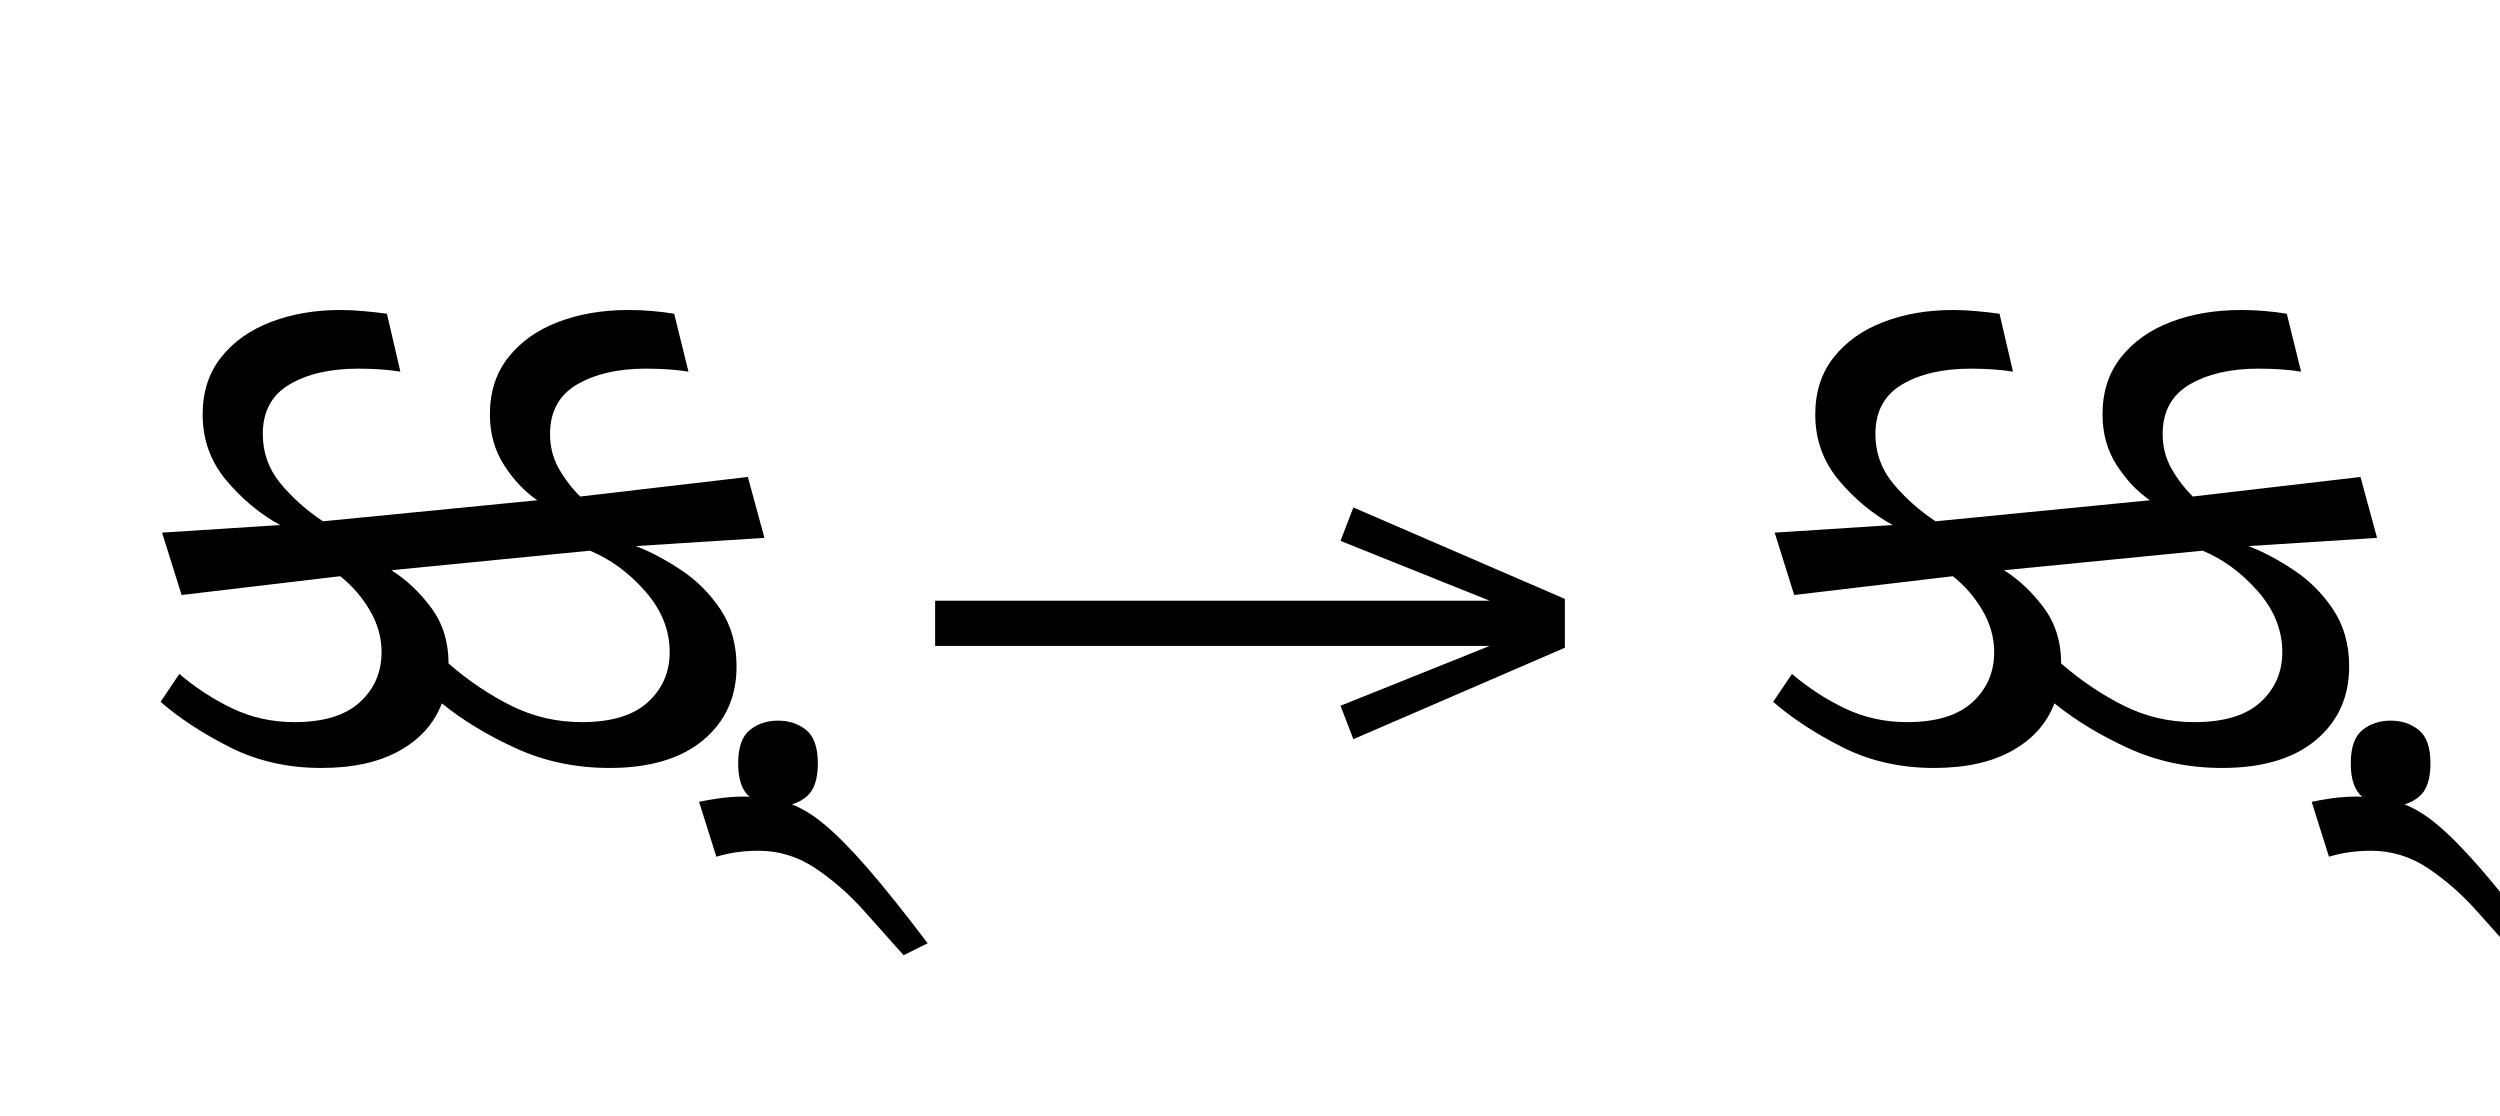
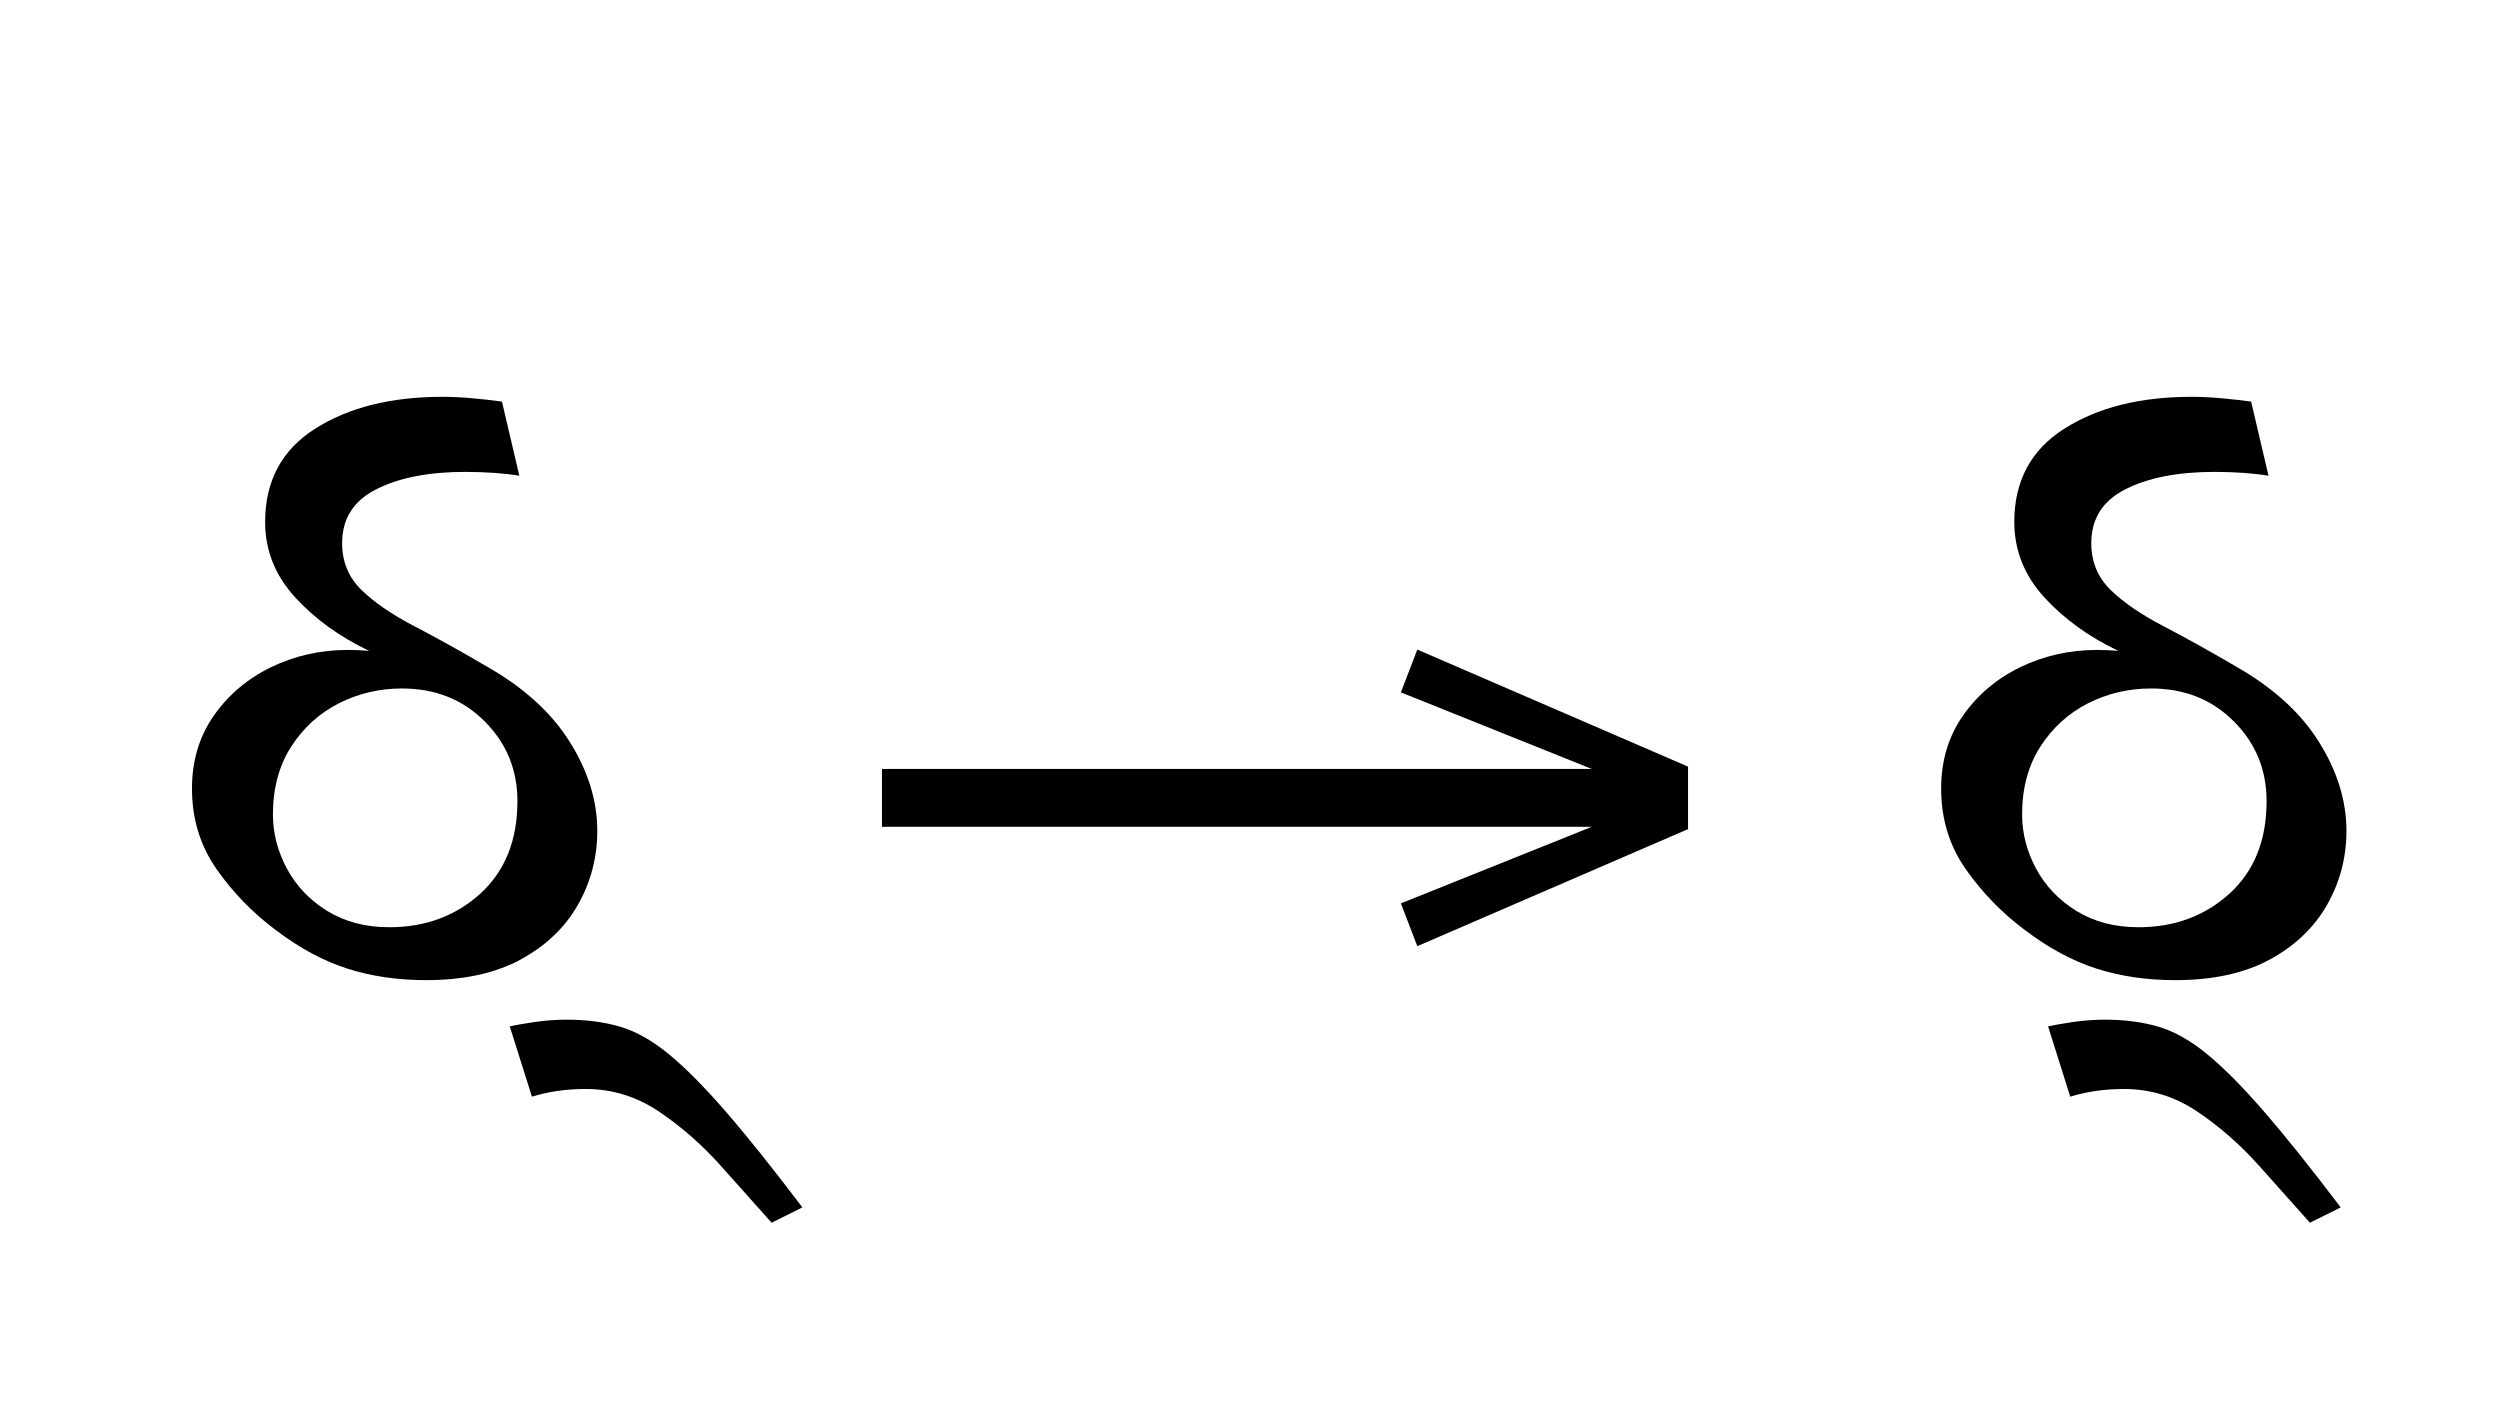
- <svg xmlns="http://www.w3.org/2000/svg" xmlns:xlink="http://www.w3.org/1999/xlink" version="1.1" width="100%" id="gujarati-haln" viewBox="0 0 457.09 203.965">
+ <svg xmlns="http://www.w3.org/2000/svg" xmlns:xlink="http://www.w3.org/1999/xlink" version="1.1" width="100%" id="gujarati-haln" viewBox="0 0 357.09 203.965">
  <defs>
    <g>
      <symbol overflow="visible" id="gujarati-haln:id0:glyph0-0">
        <path style="stroke:none;" d="M 10.453 0 L 10.453 -78.547 L 55.547 -78.547 L 55.547 0 Z M 16.062 -5.609 L 50.047 -5.609 L 50.047 -72.938 L 16.062 -72.938 Z M 16.062 -5.609 " />
      </symbol>
      <symbol overflow="visible" id="gujarati-haln:id0:glyph0-1">
-         <path style="stroke:none;" d="M 10.562 -24.641 L 7.703 -33.766 L 24.969 -34.875 C 22.031 -36.488 19.406 -38.672 17.094 -41.422 C 14.789 -44.172 13.641 -47.379 13.641 -51.047 C 13.641 -54.336 14.535 -57.117 16.328 -59.391 C 18.129 -61.672 20.551 -63.395 23.594 -64.562 C 26.633 -65.738 30.023 -66.328 33.766 -66.328 C 34.941 -66.328 36.113 -66.27 37.281 -66.156 C 38.457 -66.051 39.562 -65.926 40.594 -65.781 L 42.562 -57.312 C 41.688 -57.457 40.719 -57.566 39.656 -57.641 C 38.594 -57.711 37.508 -57.75 36.406 -57.75 C 32.301 -57.75 28.945 -56.977 26.344 -55.438 C 23.738 -53.895 22.438 -51.477 22.438 -48.188 C 22.438 -45.469 23.297 -43.062 25.016 -40.969 C 26.742 -38.883 28.816 -37.035 31.234 -35.422 L 62.594 -38.5 C 60.758 -39.75 59.145 -41.453 57.75 -43.609 C 56.352 -45.773 55.656 -48.254 55.656 -51.047 C 55.656 -54.336 56.551 -57.117 58.344 -59.391 C 60.145 -61.672 62.566 -63.395 65.609 -64.562 C 68.66 -65.738 72.094 -66.328 75.906 -66.328 C 78.176 -66.328 80.41 -66.145 82.609 -65.781 L 84.703 -57.312 C 83.816 -57.457 82.844 -57.566 81.781 -57.641 C 80.719 -57.711 79.602 -57.75 78.438 -57.75 C 74.395 -57.75 71.051 -56.977 68.406 -55.438 C 65.77 -53.895 64.453 -51.477 64.453 -48.188 C 64.453 -46.352 64.875 -44.68 65.719 -43.172 C 66.562 -41.672 67.609 -40.297 68.859 -39.047 L 93.391 -41.906 L 95.812 -33 L 77 -31.797 C 79.125 -30.984 81.32 -29.82 83.594 -28.312 C 85.875 -26.812 87.801 -24.891 89.375 -22.547 C 90.945 -20.203 91.734 -17.414 91.734 -14.188 C 91.734 -9.719 90.102 -6.125 86.844 -3.406 C 83.582 -0.695 79.02 0.656 73.156 0.656 C 68.238 0.656 63.688 -0.297 59.5 -2.203 C 55.32 -4.109 51.695 -6.305 48.625 -8.797 C 47.52 -5.867 45.461 -3.562 42.453 -1.875 C 39.453 -0.188 35.641 0.656 31.016 0.656 C 26.109 0.656 21.656 -0.348 17.656 -2.359 C 13.656 -4.379 10.266 -6.598 7.484 -9.016 L 10.234 -13.094 C 12.648 -11.039 15.25 -9.352 18.031 -8.031 C 20.82 -6.707 23.832 -6.047 27.062 -6.047 C 31.312 -6.047 34.5 -7.016 36.625 -8.953 C 38.75 -10.898 39.812 -13.344 39.812 -16.281 C 39.812 -18.406 39.242 -20.438 38.109 -22.375 C 36.973 -24.32 35.523 -25.992 33.766 -27.391 Z M 81.953 -16.281 C 81.953 -19.508 80.758 -22.477 78.375 -25.188 C 75.988 -27.906 73.297 -29.883 70.297 -31.125 L 41.25 -28.266 C 43.445 -26.879 45.391 -25.047 47.078 -22.766 C 48.766 -20.492 49.609 -17.781 49.609 -14.625 C 52.473 -12.133 55.516 -10.082 58.734 -8.469 C 61.961 -6.852 65.41 -6.047 69.078 -6.047 C 73.398 -6.047 76.625 -7.016 78.75 -8.953 C 80.883 -10.898 81.953 -13.344 81.953 -16.281 Z M 81.953 -16.281 " />
+         <path style="stroke:none;" d="M 32.672 0.328 C 29.441 0.328 26.453 -0.109 23.703 -0.984 C 20.953 -1.867 18.223 -3.336 15.516 -5.391 C 12.867 -7.367 10.609 -9.695 8.734 -12.375 C 6.867 -15.051 5.938 -18.113 5.938 -21.562 C 5.938 -24.719 6.758 -27.484 8.406 -29.859 C 10.062 -32.242 12.242 -34.098 14.953 -35.422 C 17.672 -36.742 20.609 -37.406 23.766 -37.406 C 24.566 -37.406 25.375 -37.367 26.188 -37.297 C 22.812 -38.898 19.984 -40.945 17.703 -43.438 C 15.43 -45.938 14.297 -48.801 14.297 -52.031 C 14.297 -56.719 16.203 -60.27 20.016 -62.688 C 23.828 -65.113 28.672 -66.328 34.547 -66.328 C 35.711 -66.328 36.879 -66.27 38.047 -66.156 C 39.223 -66.051 40.328 -65.926 41.359 -65.781 L 43.344 -57.312 C 42.457 -57.457 41.484 -57.566 40.422 -57.641 C 39.359 -57.711 38.281 -57.75 37.188 -57.75 C 33 -57.75 29.602 -57.086 27 -55.766 C 24.395 -54.453 23.094 -52.398 23.094 -49.609 C 23.094 -47.484 23.828 -45.703 25.297 -44.266 C 26.766 -42.836 28.766 -41.461 31.297 -40.141 C 33.828 -38.828 36.594 -37.289 39.594 -35.531 C 43.852 -33.113 47.023 -30.234 49.109 -26.891 C 51.203 -23.555 52.25 -20.164 52.25 -16.719 C 52.25 -13.707 51.516 -10.898 50.047 -8.297 C 48.578 -5.703 46.395 -3.613 43.5 -2.031 C 40.602 -0.457 36.992 0.328 32.672 0.328 Z M 28.484 -5.719 C 32.598 -5.719 36.066 -7 38.891 -9.562 C 41.711 -12.133 43.125 -15.656 43.125 -20.125 C 43.125 -23.719 41.875 -26.758 39.375 -29.25 C 36.883 -31.75 33.734 -33 29.922 -33 C 27.348 -33 24.941 -32.43 22.703 -31.297 C 20.473 -30.16 18.66 -28.508 17.266 -26.344 C 15.879 -24.176 15.188 -21.594 15.188 -18.594 C 15.188 -16.469 15.719 -14.41 16.781 -12.422 C 17.844 -10.441 19.379 -8.828 21.391 -7.578 C 23.41 -6.336 25.773 -5.719 28.484 -5.719 Z M 28.484 -5.719 " />
      </symbol>
      <symbol overflow="visible" id="gujarati-haln:id0:glyph0-2">
-         <path style="stroke:none;" d="M 0 6.266 C -1.613 6.266 -2.988 5.805 -4.125 4.891 C -5.258 3.973 -5.828 2.344 -5.828 0 C -5.828 -2.344 -5.258 -3.973 -4.125 -4.891 C -2.988 -5.805 -1.613 -6.266 0 -6.266 C 1.613 -6.266 2.988 -5.805 4.125 -4.891 C 5.258 -3.973 5.828 -2.344 5.828 0 C 5.828 2.344 5.258 3.973 4.125 4.891 C 2.988 5.805 1.613 6.266 0 6.266 Z M 0 6.266 " />
-       </symbol>
-       <symbol overflow="visible" id="gujarati-haln:id0:glyph0-3">
        <path style="stroke:none;" d="M 18.375 28.047 C 16.613 26.066 14.664 23.883 12.531 21.5 C 10.406 19.125 8.062 17.07 5.5 15.344 C 2.938 13.625 0.148 12.766 -2.859 12.766 C -5.055 12.766 -7.109 13.055 -9.016 13.641 L -11.547 5.609 C -10.891 5.461 -9.938 5.297 -8.688 5.109 C -7.438 4.93 -6.227 4.844 -5.062 4.844 C -2.789 4.844 -0.738 5.113 1.094 5.656 C 2.926 6.207 4.773 7.254 6.641 8.797 C 8.516 10.336 10.66 12.5 13.078 15.281 C 15.504 18.07 18.441 21.742 21.891 26.297 Z M 18.375 28.047 " />
      </symbol>
    </g>
    <g>
      <symbol overflow="visible" id="gujarati-haln:id1:glyph0-0">
        <path style="stroke:none;" d="M 5.375 -96.688 L 69.828 -96.688 L 69.828 0 L 5.375 0 Z M 8.062 -2.688 L 67.141 -2.688 L 67.141 -94 L 8.062 -94 Z M 8.062 -2.688 " />
      </symbol>
      <symbol overflow="visible" id="gujarati-haln:id1:glyph0-1">
        <path style="stroke:none;" d="M 68.156 -13.75 L 66.281 -18.641 L 88.094 -27.391 L 6.984 -27.391 L 6.984 -34 L 88.094 -34 L 66.281 -42.75 L 68.156 -47.641 L 99.094 -34.266 L 99.094 -27.125 Z M 68.156 -13.75 " />
      </symbol>
    </g>
    <g>
      <symbol overflow="visible" id="gujarati-haln:id2:glyph0-0">
        <path style="stroke:none;" d="M 10.453 0 L 10.453 -78.547 L 55.547 -78.547 L 55.547 0 Z M 16.062 -5.609 L 50.047 -5.609 L 50.047 -72.938 L 16.062 -72.938 Z M 16.062 -5.609 " />
      </symbol>
      <symbol overflow="visible" id="gujarati-haln:id2:glyph0-1">
-         <path style="stroke:none;" d="M 10.562 -24.641 L 7.703 -33.766 L 24.969 -34.875 C 22.031 -36.488 19.406 -38.672 17.094 -41.422 C 14.789 -44.172 13.641 -47.379 13.641 -51.047 C 13.641 -54.336 14.535 -57.117 16.328 -59.391 C 18.129 -61.672 20.551 -63.395 23.594 -64.562 C 26.633 -65.738 30.023 -66.328 33.766 -66.328 C 34.941 -66.328 36.113 -66.27 37.281 -66.156 C 38.457 -66.051 39.562 -65.926 40.594 -65.781 L 42.562 -57.312 C 41.688 -57.457 40.719 -57.566 39.656 -57.641 C 38.594 -57.711 37.508 -57.75 36.406 -57.75 C 32.301 -57.75 28.945 -56.977 26.344 -55.438 C 23.738 -53.895 22.438 -51.477 22.438 -48.188 C 22.438 -45.469 23.297 -43.062 25.016 -40.969 C 26.742 -38.883 28.816 -37.035 31.234 -35.422 L 62.594 -38.5 C 60.758 -39.75 59.145 -41.453 57.75 -43.609 C 56.352 -45.773 55.656 -48.254 55.656 -51.047 C 55.656 -54.336 56.551 -57.117 58.344 -59.391 C 60.145 -61.672 62.566 -63.395 65.609 -64.562 C 68.66 -65.738 72.094 -66.328 75.906 -66.328 C 78.176 -66.328 80.41 -66.145 82.609 -65.781 L 84.703 -57.312 C 83.816 -57.457 82.844 -57.566 81.781 -57.641 C 80.719 -57.711 79.602 -57.75 78.438 -57.75 C 74.395 -57.75 71.051 -56.977 68.406 -55.438 C 65.77 -53.895 64.453 -51.477 64.453 -48.188 C 64.453 -46.352 64.875 -44.68 65.719 -43.172 C 66.562 -41.672 67.609 -40.297 68.859 -39.047 L 93.391 -41.906 L 95.812 -33 L 77 -31.797 C 79.125 -30.984 81.32 -29.82 83.594 -28.312 C 85.875 -26.812 87.801 -24.891 89.375 -22.547 C 90.945 -20.203 91.734 -17.414 91.734 -14.188 C 91.734 -9.719 90.102 -6.125 86.844 -3.406 C 83.582 -0.695 79.02 0.656 73.156 0.656 C 68.238 0.656 63.688 -0.297 59.5 -2.203 C 55.32 -4.109 51.695 -6.305 48.625 -8.797 C 47.52 -5.867 45.461 -3.562 42.453 -1.875 C 39.453 -0.188 35.641 0.656 31.016 0.656 C 26.109 0.656 21.656 -0.348 17.656 -2.359 C 13.656 -4.379 10.266 -6.598 7.484 -9.016 L 10.234 -13.094 C 12.648 -11.039 15.25 -9.352 18.031 -8.031 C 20.82 -6.707 23.832 -6.047 27.062 -6.047 C 31.312 -6.047 34.5 -7.016 36.625 -8.953 C 38.75 -10.898 39.812 -13.344 39.812 -16.281 C 39.812 -18.406 39.242 -20.438 38.109 -22.375 C 36.973 -24.32 35.523 -25.992 33.766 -27.391 Z M 81.953 -16.281 C 81.953 -19.508 80.758 -22.477 78.375 -25.188 C 75.988 -27.906 73.297 -29.883 70.297 -31.125 L 41.25 -28.266 C 43.445 -26.879 45.391 -25.047 47.078 -22.766 C 48.766 -20.492 49.609 -17.781 49.609 -14.625 C 52.473 -12.133 55.516 -10.082 58.734 -8.469 C 61.961 -6.852 65.41 -6.047 69.078 -6.047 C 73.398 -6.047 76.625 -7.016 78.75 -8.953 C 80.883 -10.898 81.953 -13.344 81.953 -16.281 Z M 81.953 -16.281 " />
-       </symbol>
-       <symbol overflow="visible" id="gujarati-haln:id2:glyph0-2">
-         <path style="stroke:none;" d="M 0 6.266 C -1.613 6.266 -2.988 5.805 -4.125 4.891 C -5.258 3.973 -5.828 2.344 -5.828 0 C -5.828 -2.344 -5.258 -3.973 -4.125 -4.891 C -2.988 -5.805 -1.613 -6.266 0 -6.266 C 1.613 -6.266 2.988 -5.805 4.125 -4.891 C 5.258 -3.973 5.828 -2.344 5.828 0 C 5.828 2.344 5.258 3.973 4.125 4.891 C 2.988 5.805 1.613 6.266 0 6.266 Z M 0 6.266 " />
-       </symbol>
-       <symbol overflow="visible" id="gujarati-haln:id2:glyph0-3">
-         <path style="stroke:none;" d="M 18.375 28.047 C 16.613 26.066 14.664 23.883 12.531 21.5 C 10.406 19.125 8.062 17.07 5.5 15.344 C 2.938 13.625 0.148 12.766 -2.859 12.766 C -5.055 12.766 -7.109 13.055 -9.016 13.641 L -11.547 5.609 C -10.891 5.461 -9.938 5.297 -8.688 5.109 C -7.438 4.93 -6.227 4.844 -5.062 4.844 C -2.789 4.844 -0.738 5.113 1.094 5.656 C 2.926 6.207 4.773 7.254 6.641 8.797 C 8.516 10.336 10.66 12.5 13.078 15.281 C 15.504 18.07 18.441 21.742 21.891 26.297 Z M 18.375 28.047 " />
+         <path style="stroke:none;" d="M 32.672 0.328 C 29.441 0.328 26.453 -0.109 23.703 -0.984 C 20.953 -1.867 18.223 -3.336 15.516 -5.391 C 12.867 -7.367 10.609 -9.695 8.734 -12.375 C 6.867 -15.051 5.938 -18.113 5.938 -21.562 C 5.938 -24.719 6.758 -27.484 8.406 -29.859 C 10.062 -32.242 12.242 -34.098 14.953 -35.422 C 17.672 -36.742 20.609 -37.406 23.766 -37.406 C 24.566 -37.406 25.375 -37.367 26.188 -37.297 C 22.812 -38.898 19.984 -40.945 17.703 -43.438 C 15.43 -45.938 14.297 -48.801 14.297 -52.031 C 14.297 -56.719 16.203 -60.27 20.016 -62.688 C 23.828 -65.113 28.672 -66.328 34.547 -66.328 C 35.711 -66.328 36.879 -66.27 38.047 -66.156 C 39.223 -66.051 40.328 -65.926 41.359 -65.781 L 43.344 -57.312 C 42.457 -57.457 41.484 -57.566 40.422 -57.641 C 39.359 -57.711 38.281 -57.75 37.188 -57.75 C 33 -57.75 29.602 -57.086 27 -55.766 C 24.395 -54.453 23.094 -52.398 23.094 -49.609 C 23.094 -47.484 23.828 -45.703 25.297 -44.266 C 26.766 -42.836 28.766 -41.461 31.297 -40.141 C 33.828 -38.828 36.594 -37.289 39.594 -35.531 C 43.852 -33.113 47.023 -30.234 49.109 -26.891 C 51.203 -23.555 52.25 -20.164 52.25 -16.719 C 52.25 -13.707 51.516 -10.898 50.047 -8.297 C 48.578 -5.703 46.395 -3.613 43.5 -2.031 C 40.602 -0.457 36.992 0.328 32.672 0.328 Z M 28.484 -5.719 C 32.598 -5.719 36.066 -7 38.891 -9.562 C 41.711 -12.133 43.125 -15.656 43.125 -20.125 C 43.125 -23.719 41.875 -26.758 39.375 -29.25 C 36.883 -31.75 33.734 -33 29.922 -33 C 27.348 -33 24.941 -32.43 22.703 -31.297 C 20.473 -30.16 18.66 -28.508 17.266 -26.344 C 15.879 -24.176 15.188 -21.594 15.188 -18.594 C 15.188 -16.469 15.719 -14.41 16.781 -12.422 C 17.844 -10.441 19.379 -8.828 21.391 -7.578 C 23.41 -6.336 25.773 -5.719 28.484 -5.719 Z M 48.078 28.047 C 46.316 26.066 44.367 23.883 42.234 21.5 C 40.109 19.125 37.766 17.07 35.203 15.344 C 32.641 13.625 29.852 12.766 26.844 12.766 C 24.645 12.766 22.594 13.055 20.688 13.641 L 18.156 5.609 C 18.812 5.461 19.766 5.297 21.016 5.109 C 22.266 4.93 23.473 4.844 24.641 4.844 C 26.91 4.844 28.961 5.113 30.797 5.656 C 32.629 6.207 34.477 7.254 36.344 8.797 C 38.219 10.336 40.363 12.5 42.781 15.281 C 45.207 18.07 48.145 21.742 51.594 26.297 Z M 48.078 28.047 " />
      </symbol>
    </g>
  </defs>
  <g id="gujarati-haln:id0:id0" transform="matrix(1.25,0,0,1.25,0.0,0.0)">
    <g id="gujarati-haln:id0:surface1">
      <g style="fill:rgb(0%,0%,0%);fill-opacity:1;">
        <use xlink:href="#gujarati-haln:id0:glyph0-1" x="16" y="111.672" class="c0" />
-         <use xlink:href="#gujarati-haln:id0:glyph0-2" x="113.797" y="111.672" class="c1" />
-         <use xlink:href="#gujarati-haln:id0:glyph0-3" x="113.797" y="111.672" class="c2" />
+         <use xlink:href="#gujarati-haln:id0:glyph0-2" x="69.797" y="111.672" class="c1" />
      </g>
    </g>
  </g>
-   <g id="gujarati-haln:id1:id1" transform="matrix(1.25,0,0,1.25,162.2461,1.279297)">
+   <g id="gujarati-haln:id1:id1" transform="matrix(1.25,0,0,1.25,117.2461,1.279297)">
    <g id="gujarati-haln:id1:surface1">
      <g style="fill:rgb(0%,0%,0%);fill-opacity:1;">
        <use xlink:href="#gujarati-haln:id1:glyph0-1" x="0" y="120.844" class="arrow" />
      </g>
    </g>
  </g>
-   <g id="gujarati-haln:id2:id2" transform="matrix(1.25,0,0,1.25,294.8438,0.0)">
+   <g id="gujarati-haln:id2:id2" transform="matrix(1.25,0,0,1.25,249.8438,0.0)">
    <g id="gujarati-haln:id2:surface1">
      <g style="fill:rgb(0%,0%,0%);fill-opacity:1;">
-         <use xlink:href="#gujarati-haln:id2:glyph0-1" x="16" y="111.672" class="c0" />
-         <use xlink:href="#gujarati-haln:id2:glyph0-2" x="113.797" y="111.672" class="c1" />
-         <use xlink:href="#gujarati-haln:id2:glyph0-3" x="113.797" y="111.672" class="c2" />
+         <use xlink:href="#gujarati-haln:id2:glyph0-1" x="16" y="111.672" class="c2" />
      </g>
    </g>
  </g>
</svg>
